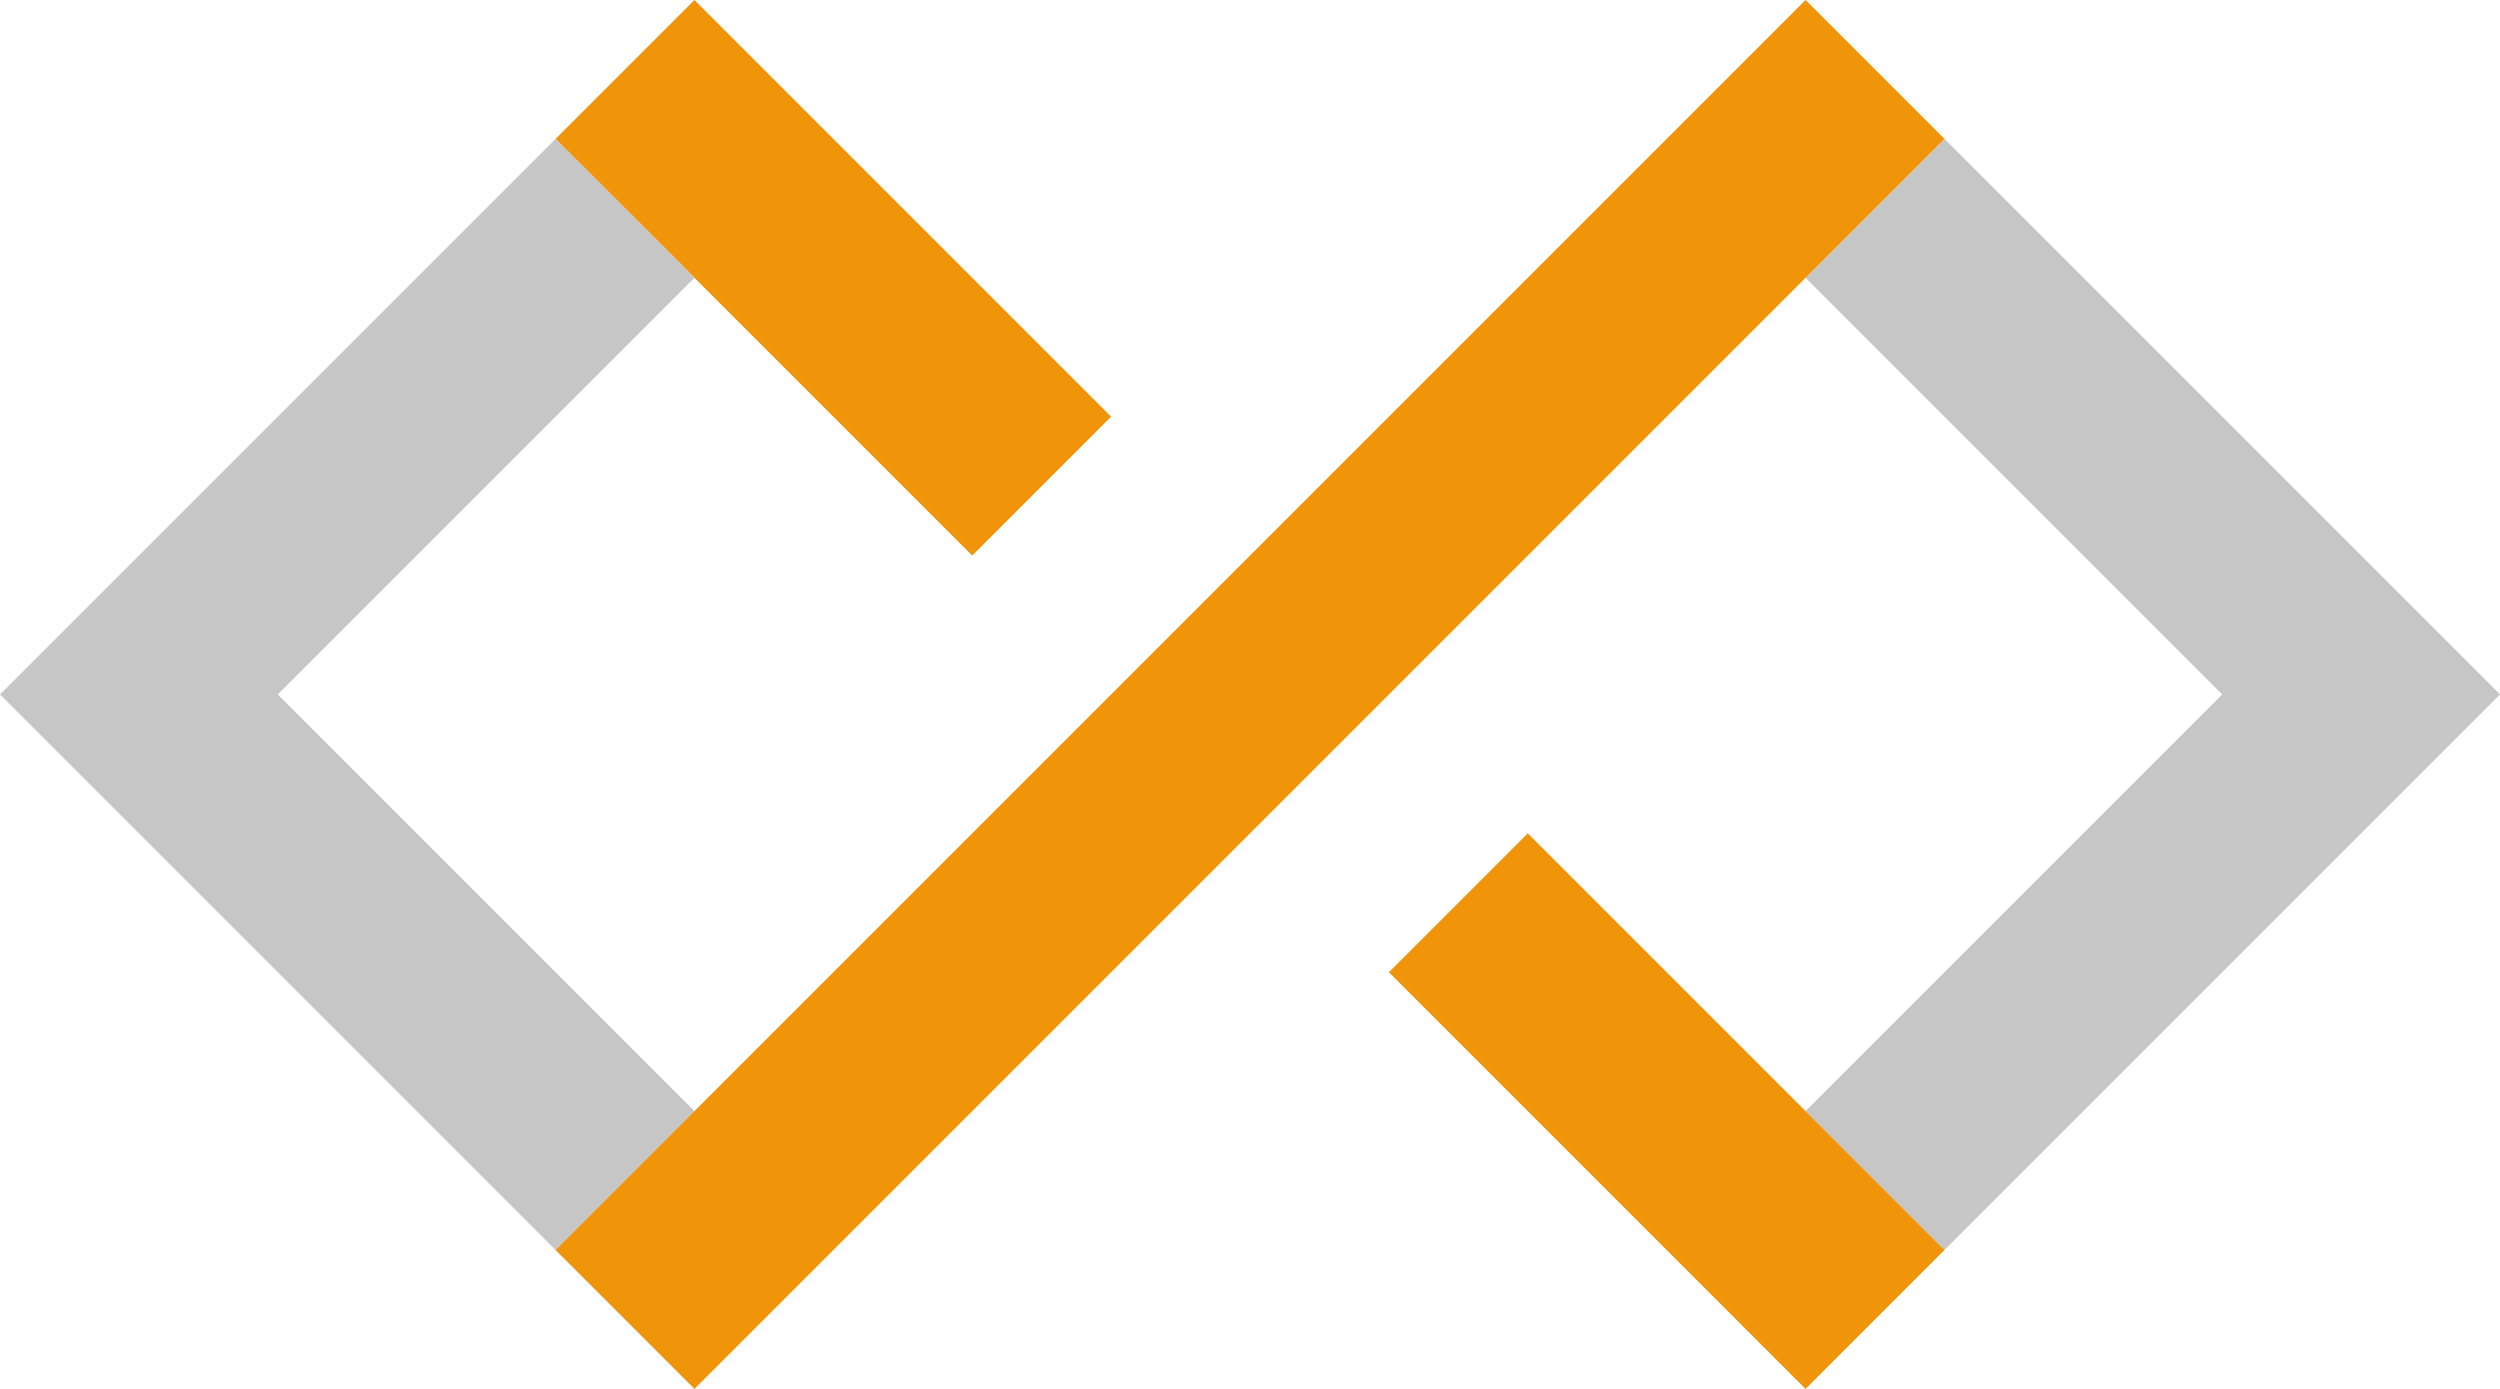
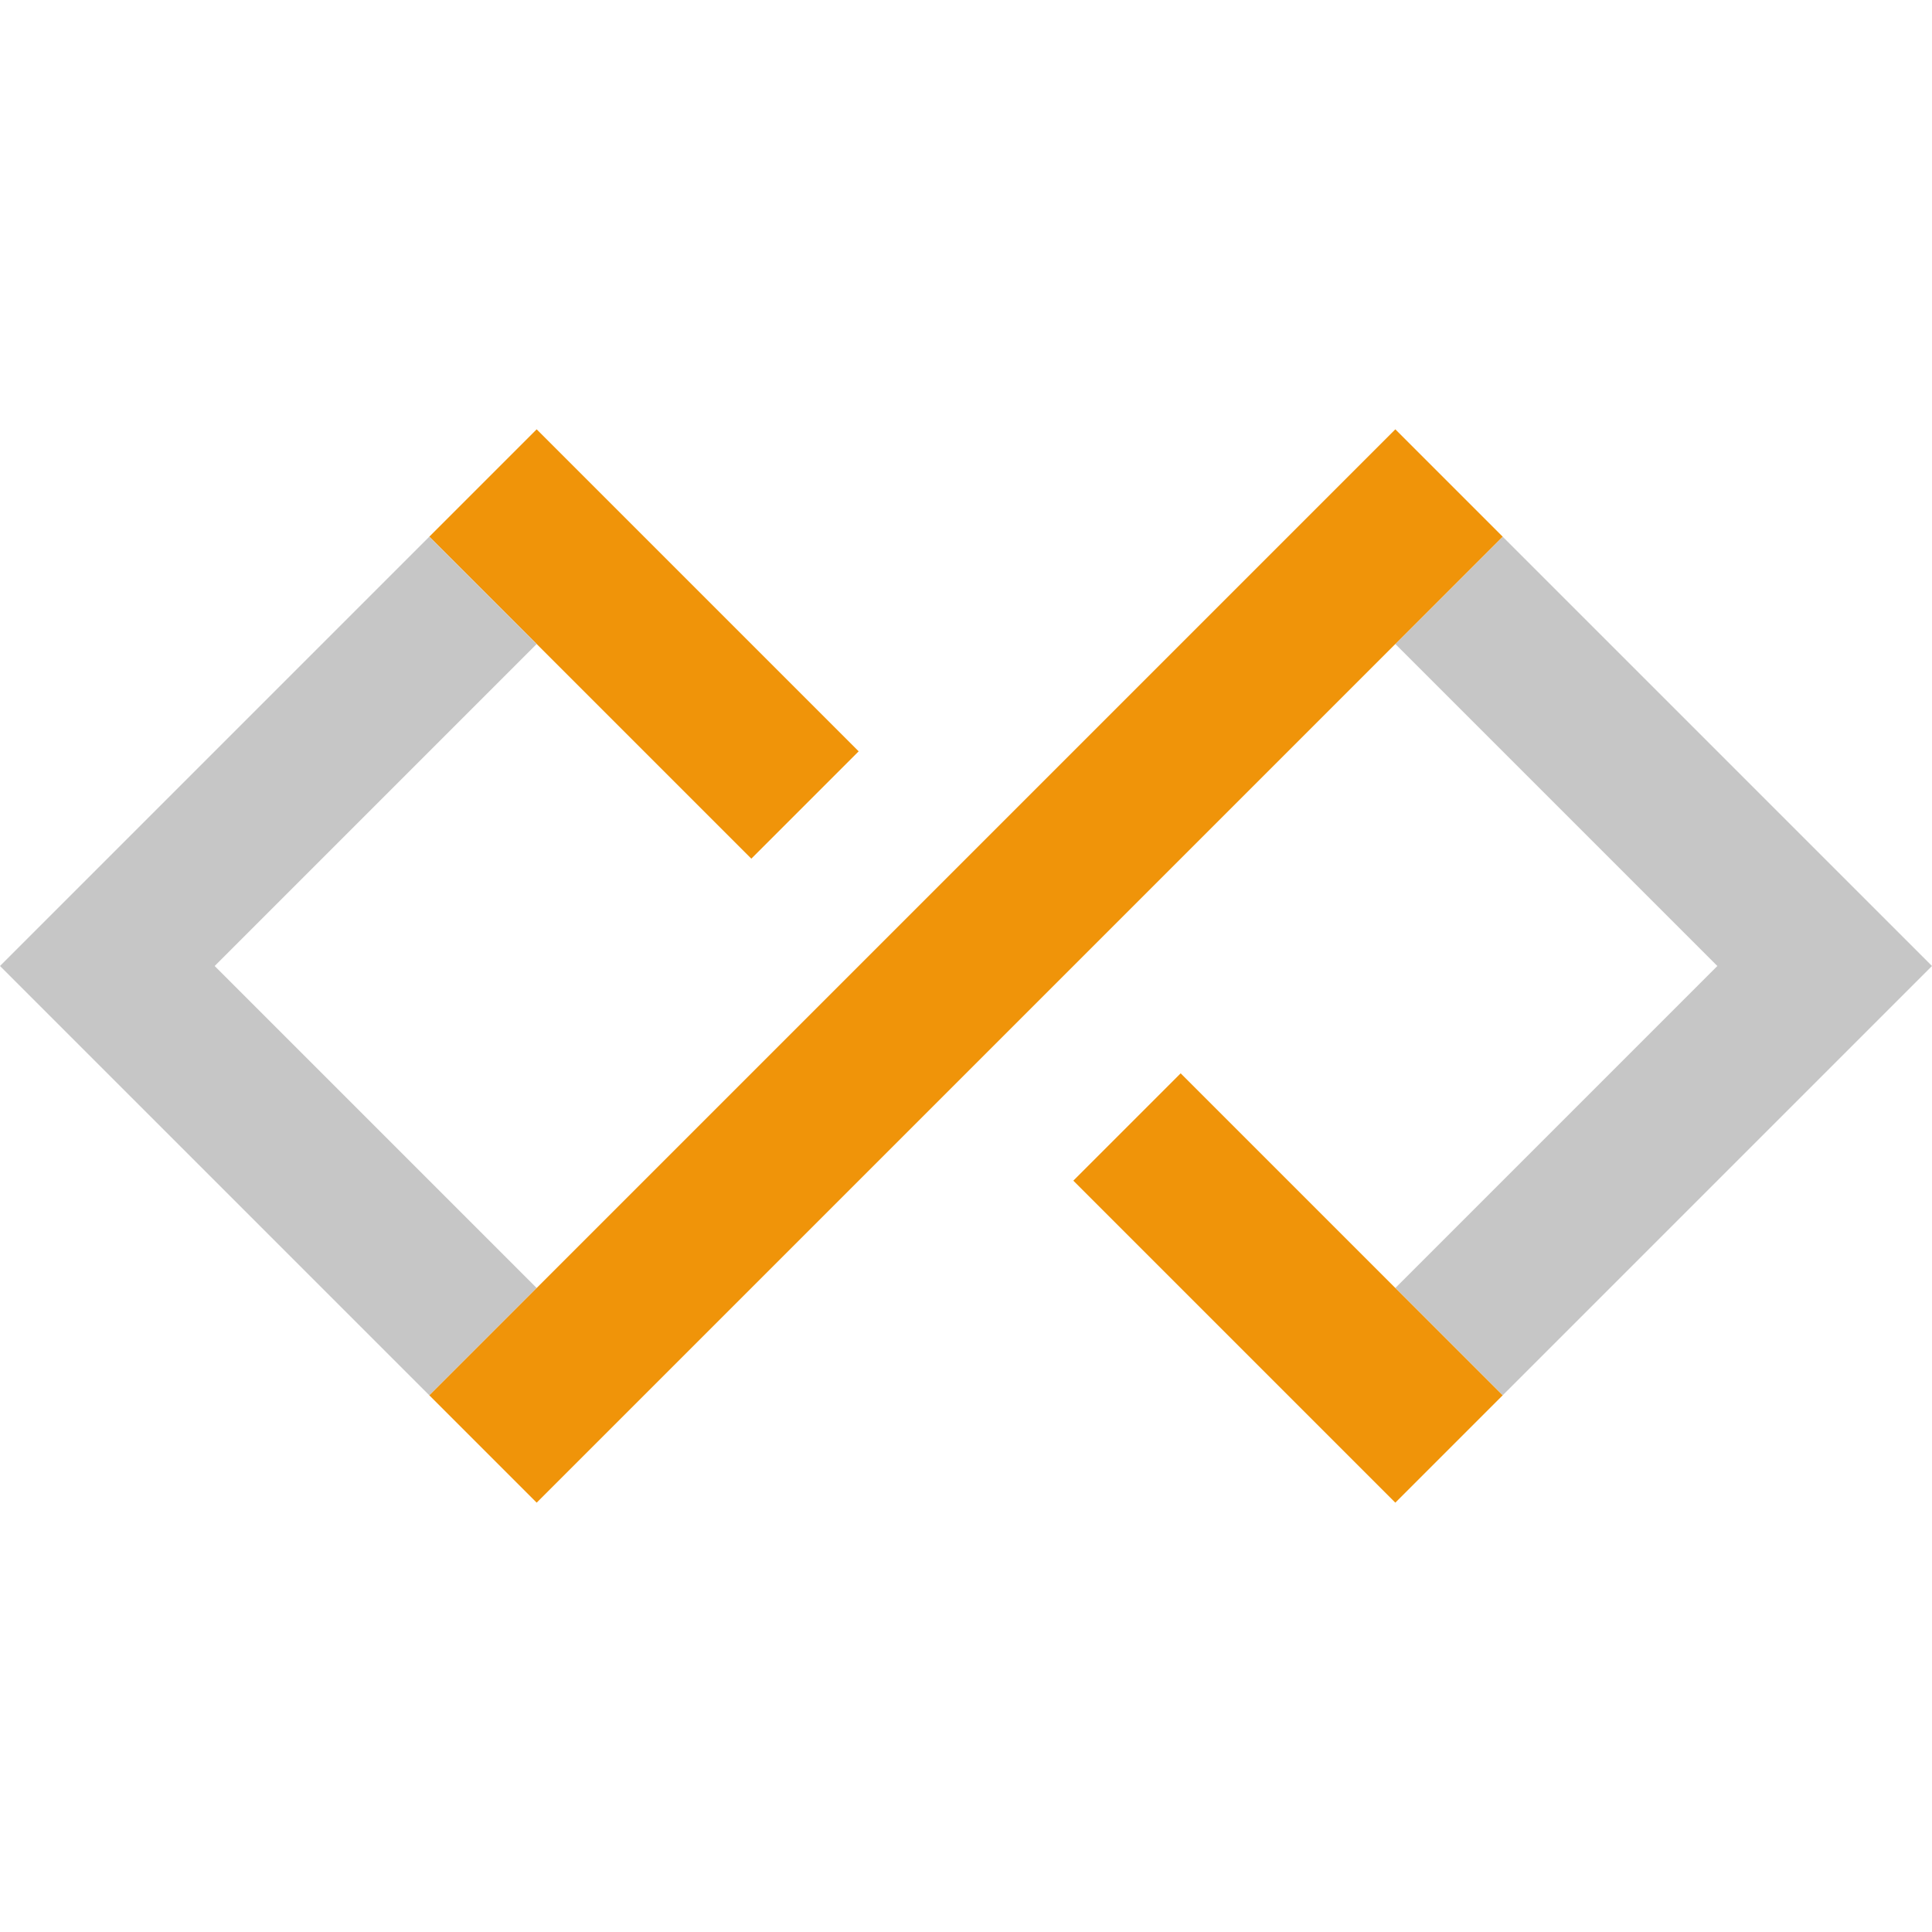
- <svg xmlns="http://www.w3.org/2000/svg" width="18" height="10" viewBox="0 0 540 300" fill="none">
+ <svg xmlns="http://www.w3.org/2000/svg" width="18" height="18" viewBox="0 0 540 300" fill="none">
  <style>
-     .gray-shape {
-     	fill: #c6c6c6; /* Light mode */
-     }
+ 		.gray-shape {
+ 			fill: #c6c6c6; /* Light mode */
+ 		}

-     @media (prefers-color-scheme: dark) {
-     	.gray-shape {
-     		fill: #565656; /* Dark mode */
-     	}
-     }
-   </style>
+ 		@media (prefers-color-scheme: dark) {
+ 			.gray-shape {
+ 				fill: #565656; /* Dark mode */
+ 			}
+ 		}
+ 	</style>
  <path d="M150 0L240 90L210 120L120 30L150 0Z" fill="#F09409" />
  <path class="gray-shape" d="M420 30L540 150L420 270L390 240L480 150L390 60L420 30Z" />
  <path d="M330 180L300 210L390 300L420 270L330 180Z" fill="#F09409" />
  <path class="gray-shape" d="M120 30L150 60L60 150L150 240L120 270L0 150L120 30Z" />
  <path d="M390 0L420 30L150 300L120 270L390 0Z" fill="#F09409" />
</svg>
